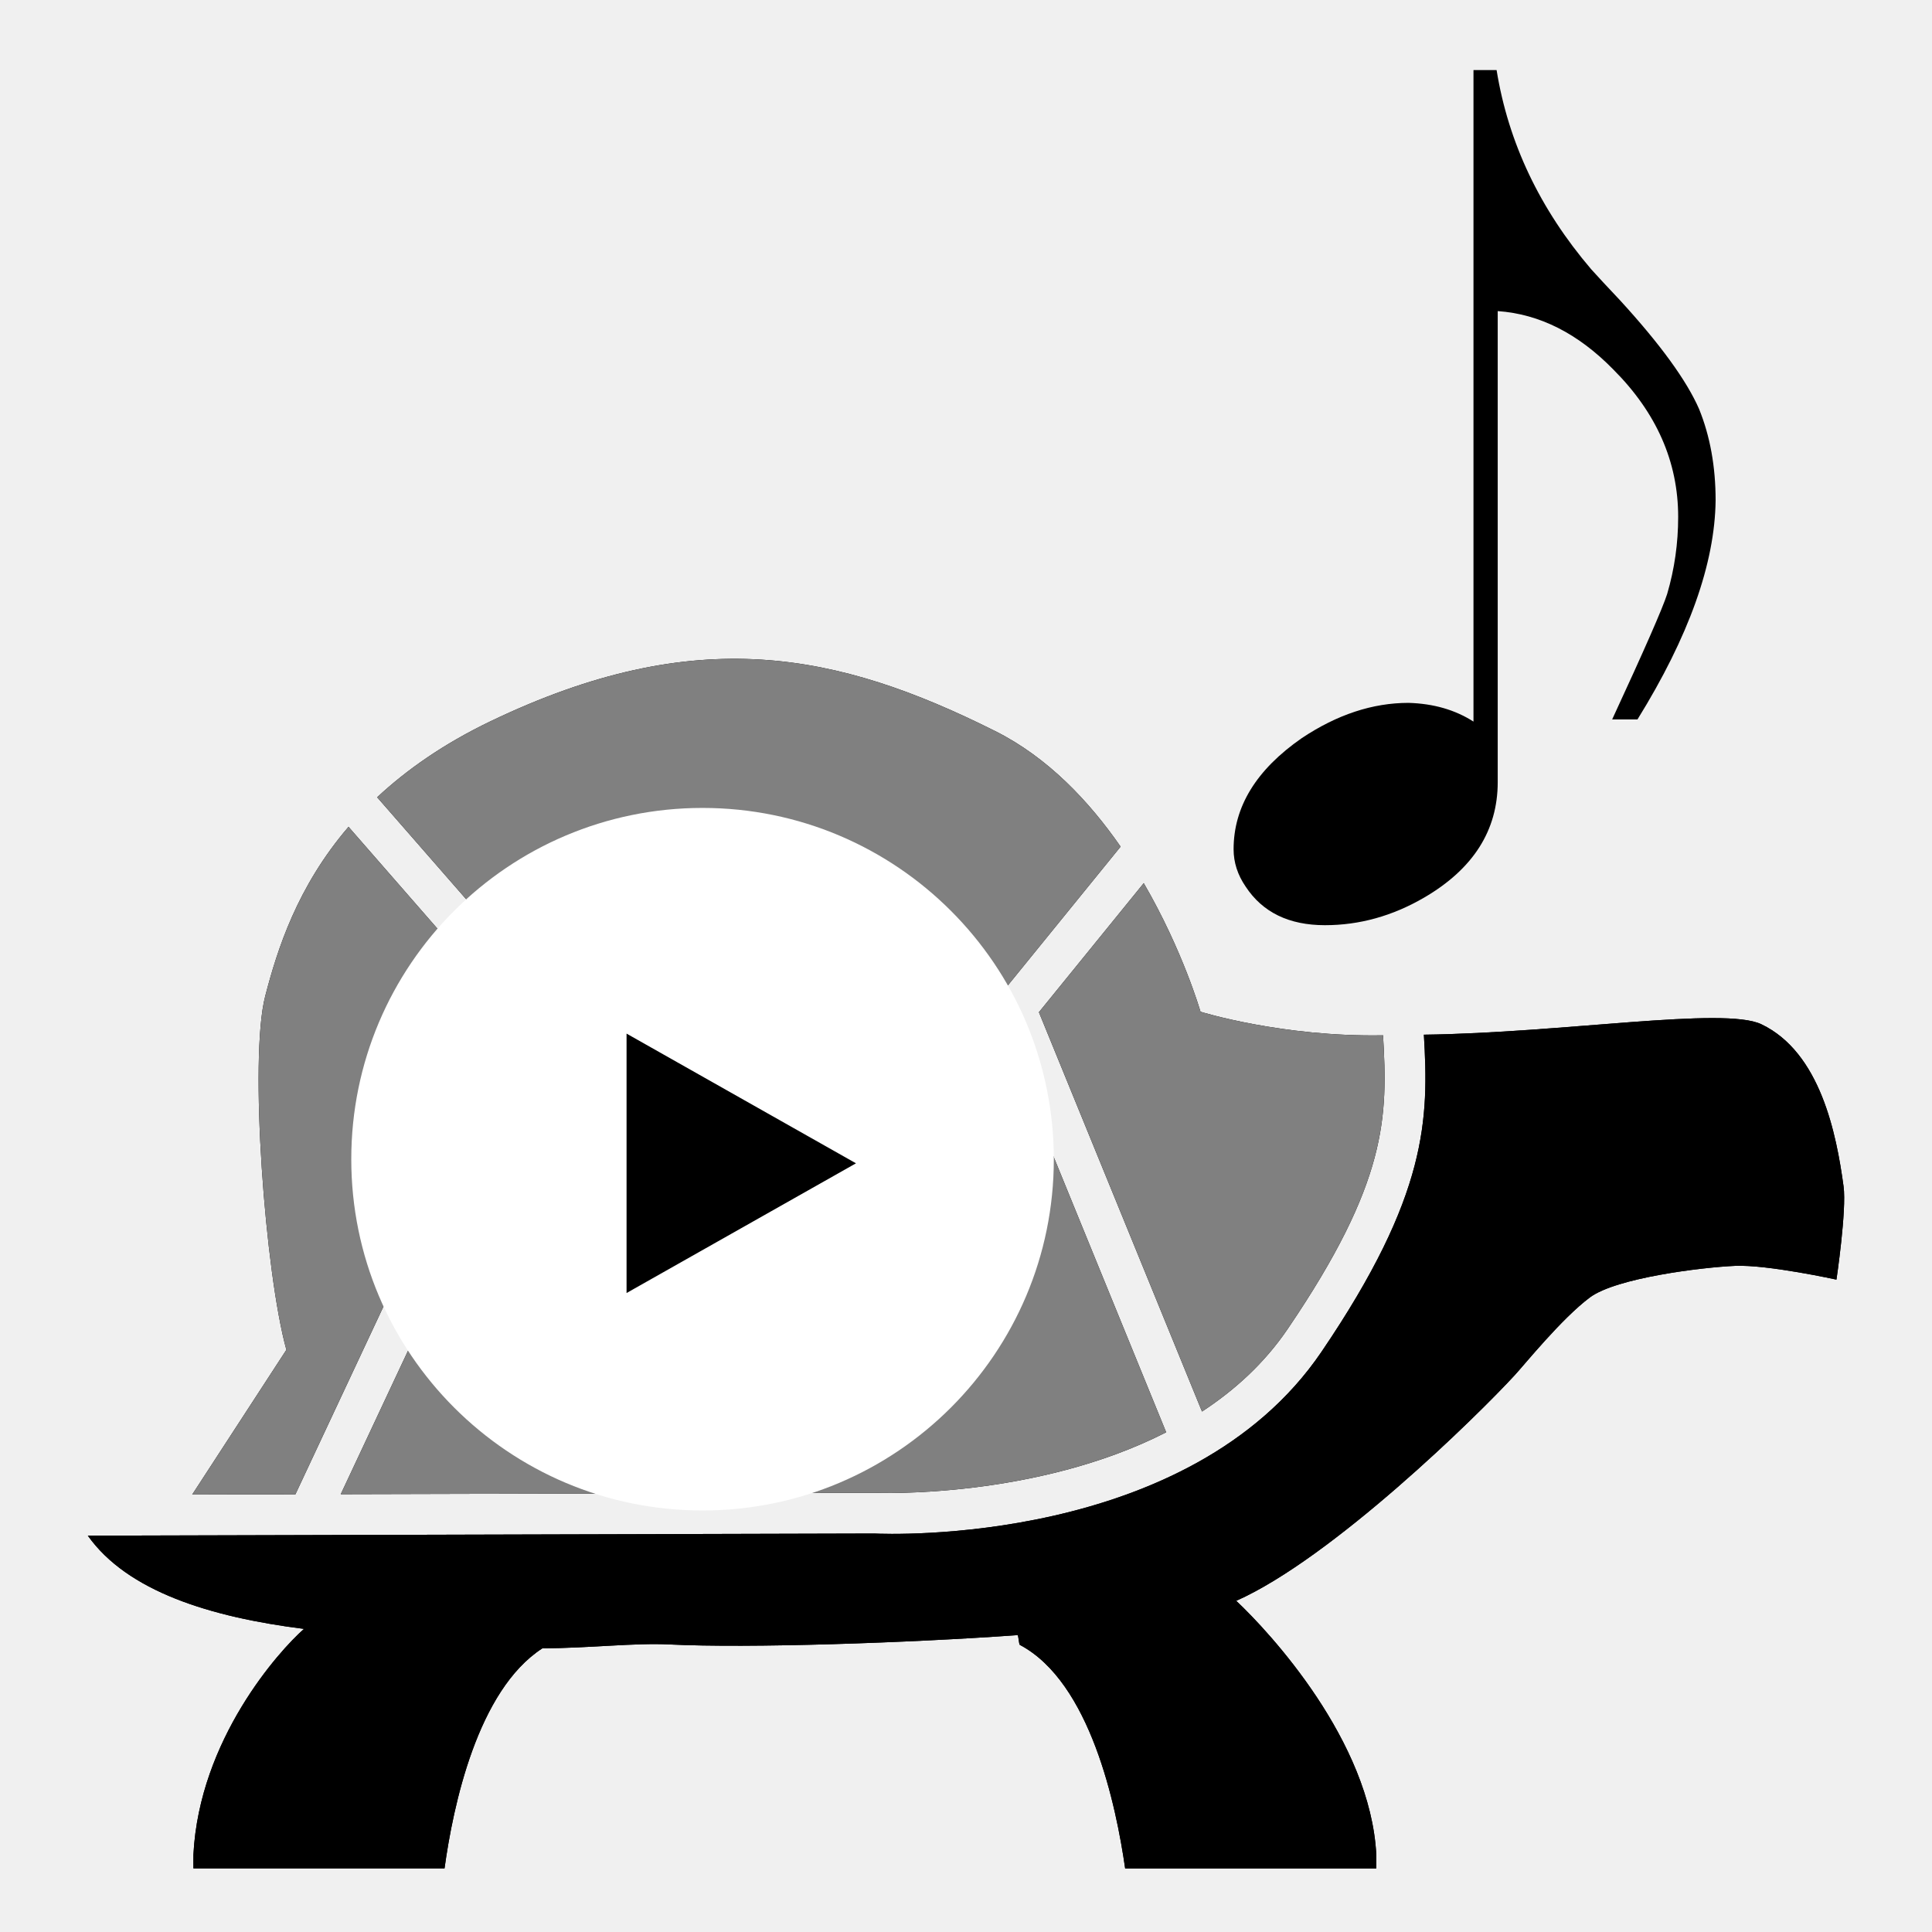
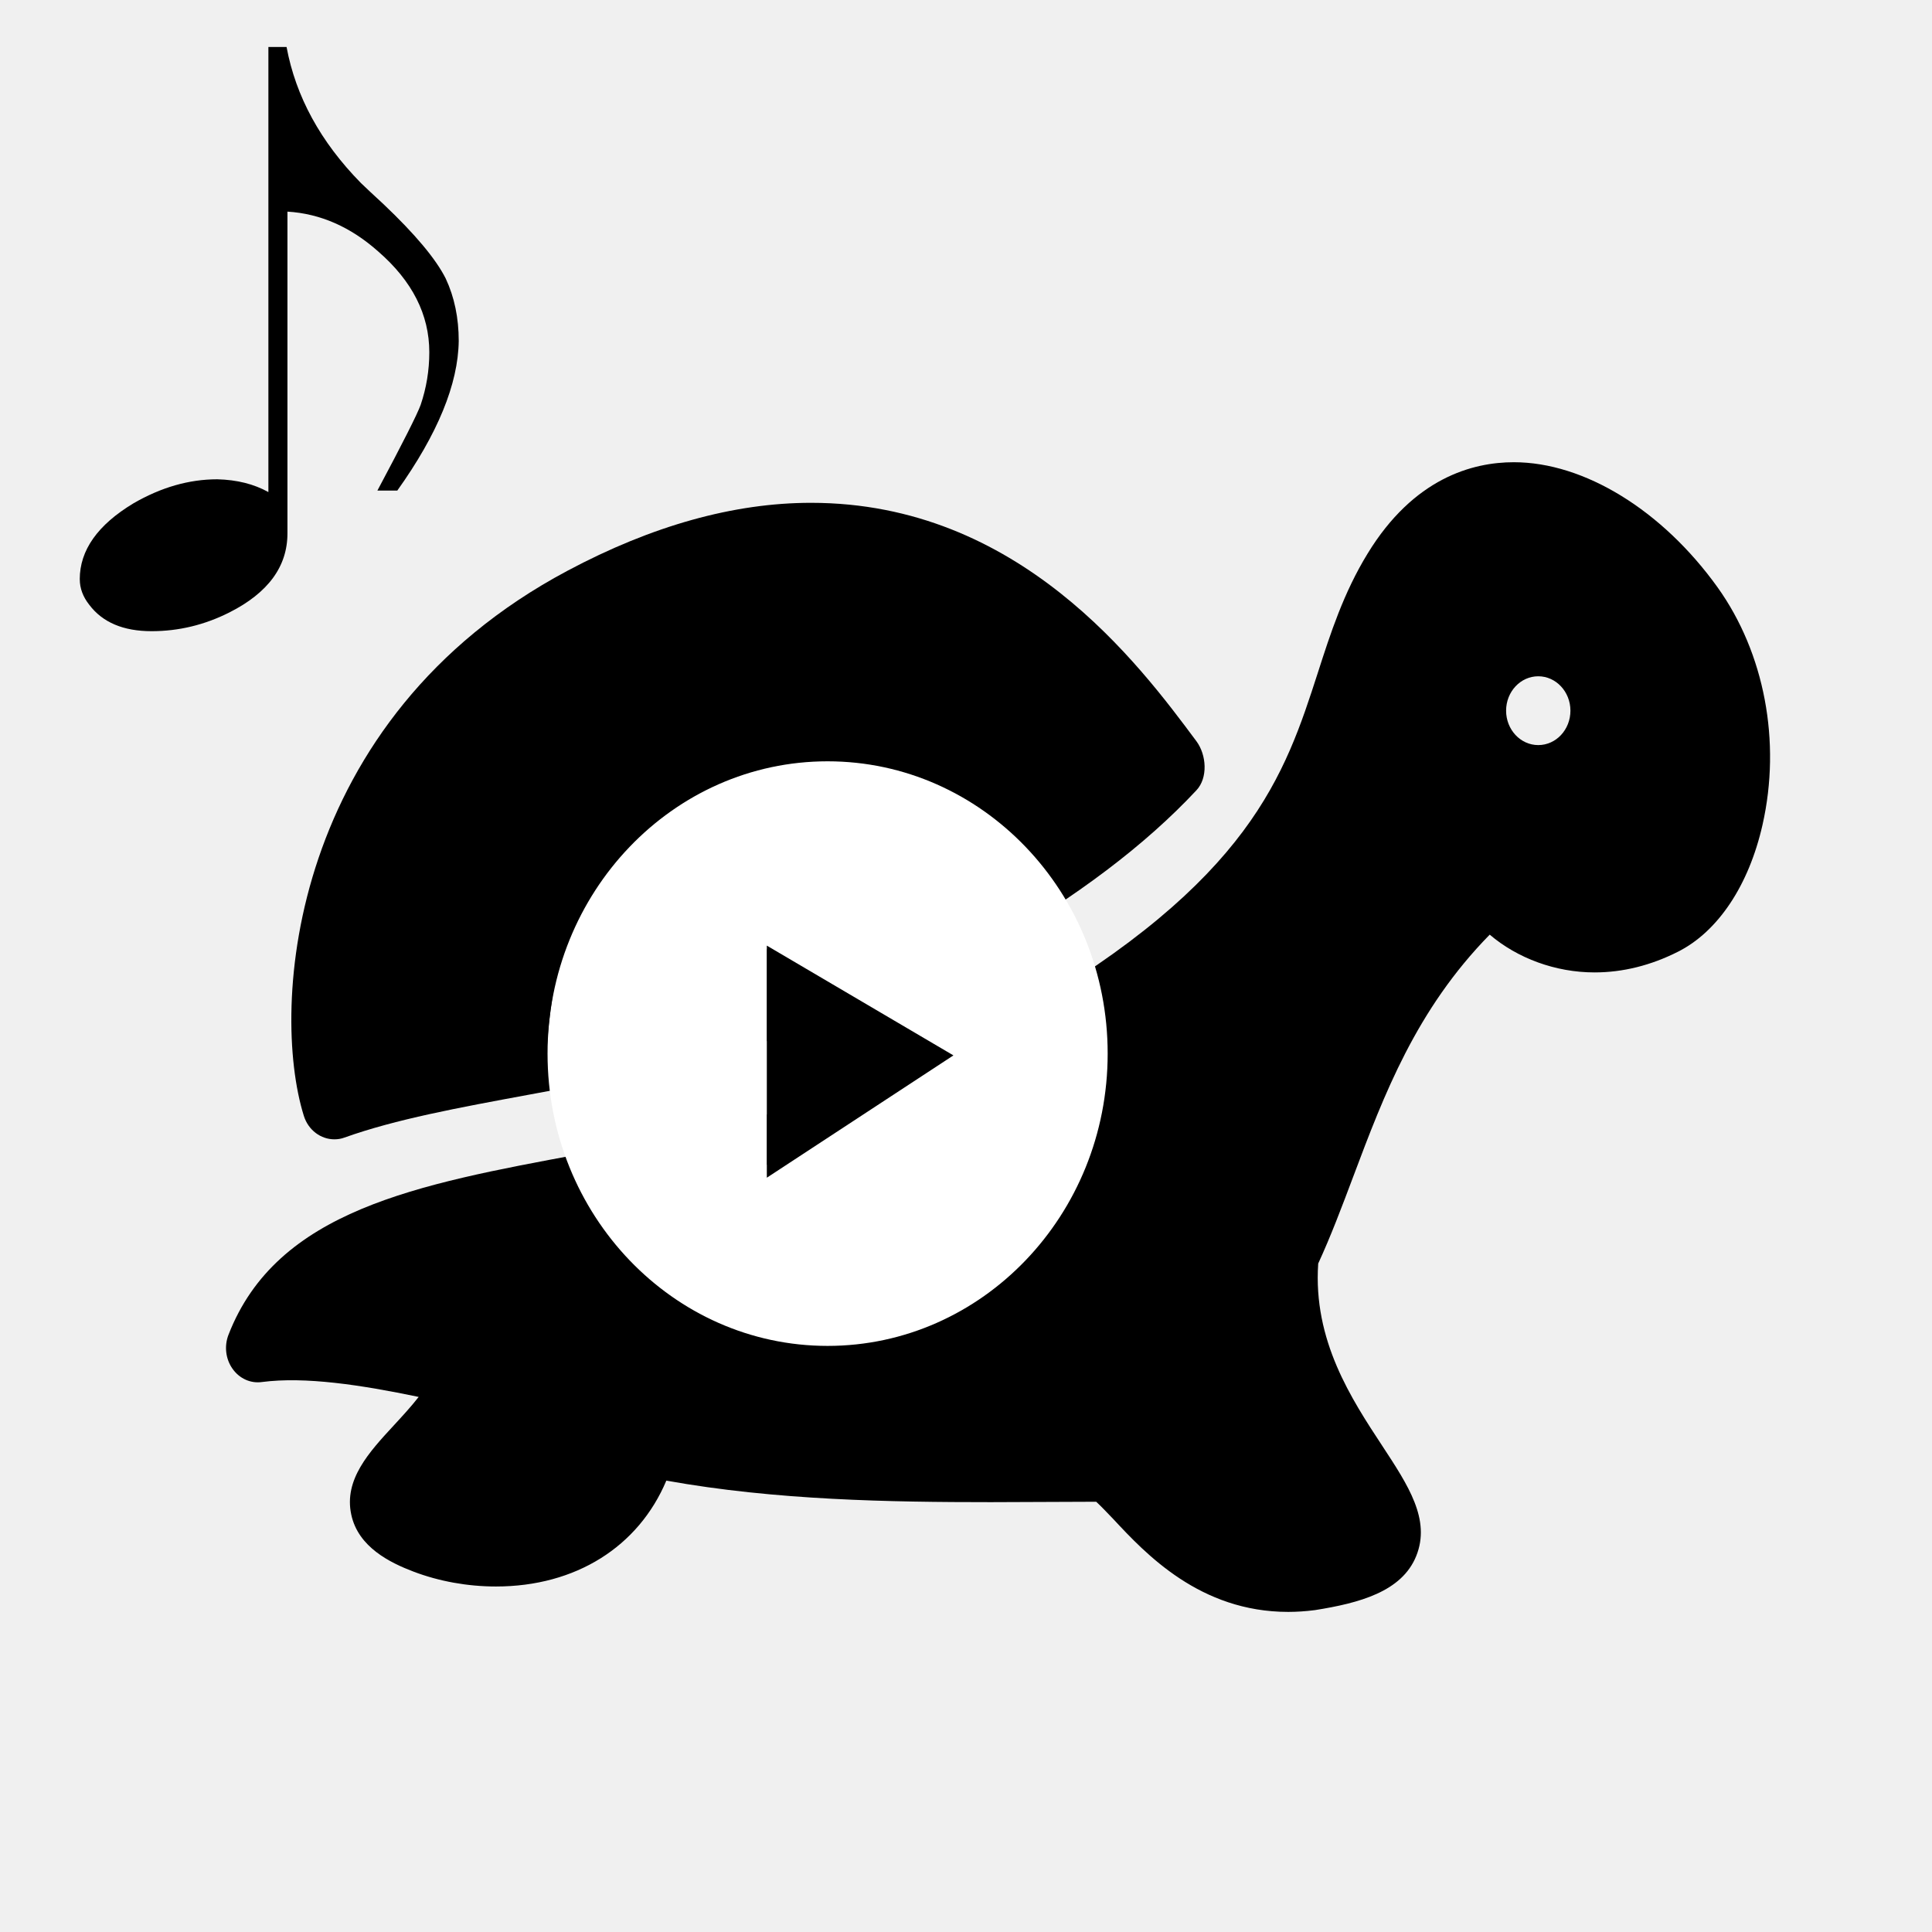
- <svg xmlns="http://www.w3.org/2000/svg" enable-background="new 0 0 55 55" height="55px" version="1.1" viewBox="0 0 55 55" width="55px" x="0px" xml:space="preserve" y="0px" id="svg2">
-   <defs id="defs19" />
-   <g id="g5-0" transform="matrix(0.8907699,0,0,0.8907699,-5.524056,-2.037733)">
-     <g id="g7-2">
-       <path d="m 65.119,40.201 c -0.226,-1.667 -0.738,-4.278 -2.628,-5.18 -1.198,-0.571 -6.32,0.277 -10.784,0.334 0.156,2.686 0.139,5.113 -3.274,10.137 -4.22,6.21 -13.874,5.828 -14.294,5.805 L 9.008,51.365 c 1.262,1.779 3.906,2.602 6.908,2.98 -0.805,0.71 -3.344,3.537 -3.533,7.212 -0.005,0.082 0.002,0.442 0,0.442 l 8.025,0 c 0.275,-2 1.053,-5.692 3.126,-7.032 1.546,-0.009 2.956,-0.18 4.056,-0.125 2.539,0.126 7.678,-0.051 11.134,-0.298 0.026,0.014 0.042,0.295 0.069,0.311 C 41.052,56.05 41.873,60 42.16,62 l 8.025,0 c -0.001,0 0.006,-0.36 10e-4,-0.442 -0.187,-3.629 -3.394,-7.091 -4.476,-8.11 3.062,-1.361 7.689,-5.893 8.898,-7.209 0.318,-0.344 1.502,-1.812 2.403,-2.486 0.845,-0.631 3.603,-0.965 4.638,-1.01 1.037,-0.045 3.243,0.44 3.243,0.44 0,0 0.331,-2.224 0.227,-2.982 z" id="path9" />
-       <circle cx="59.484" cy="37.224" r="1.109" id="circle11" />
-       <g id="g13">
-         <path d="M 15.643,50.043 22.741,34.9 17.34,28.712 c -1.643,1.915 -2.276,3.921 -2.662,5.409 -0.521,2.004 0,8.875 0.676,11.305 l -3.01,4.626 3.299,-0.009 z" id="path15-9" />
-         <path d="m 23.816,34.137 14.598,-0.361 3.6,-4.431 C 41.01,27.897 39.69,26.494 38.002,25.65 32.974,23.135 28.457,22.184 21.881,25.337 c -1.514,0.727 -2.689,1.558 -3.626,2.43 l 5.561,6.37 z" id="path17" />
-         <path d="m 38.174,35.094 -14.24,0.352 -6.842,14.594 17.076,-0.045 c 0.095,0.006 5.133,0.199 9.303,-1.933 L 38.174,35.094 Z" id="path19" />
-         <path d="m 44.568,34.621 c 0,0 -0.56,-1.951 -1.814,-4.109 l -3.35,4.125 5.212,12.762 c 1.048,-0.686 1.997,-1.548 2.738,-2.64 3.197,-4.704 3.2,-6.784 3.048,-9.384 -3.233,0.059 -5.834,-0.754 -5.834,-0.754 z" id="path21" />
+ <svg xmlns="http://www.w3.org/2000/svg" version="1.1" id="svg2" viewBox="0 0 55 55" height="55" width="55">
+   <defs id="defs4">
+     <style type="text/css" id="style4474" />
+   </defs>
+   <g transform="translate(0,-997.3621)" id="layer1">
+     <path id="path4138" d="m -56.743,116.819 -1.7,1.7 c -6.4,-6.5 -33.7,-34.3 -36.9,-37.4 -3.6,-3.6 -3.1,-11 -7.4,-15.4 -1,-1 -2.6,-1 -3.6,0 l -4,4 -4,4 c -1,1 -1,2.6 0,3.6 4.4,4.4 11.8,3.8 15.4,7.4 3.2,3.2 30.9,30.5 37.4,36.9 l -1.7,1.7 c -2.9,2.9 -1.7,6.4 1.2,9.3 l 16.4,16.4 0.9,-0.9 -13.9,-16.6 c -1.6,-2.1 -1.9,-3.4 -1.3,-4.3 l 18.8,17.3 1,-1 -17,-19.1 0.7,-0.7 0.7,-0.7 19.2,17 1,-1 -17.3,-18.9 c 0.9,-0.6 2.2,-0.3 4.3,1.3 l 16.6,13.9 0.9,-0.9 -16.4,-16.4 c -2.9,-2.9 -6.4,-4.1 -9.3,-1.2 z m -53.9,-39.6 3.9,-3.9 3.9,-3.9 c 4.4,4.4 0.4,8.2 0.4,8.2 0,0 -3.9,3.9 -8.2,-0.4 z" display="none" style="display:none;fill:#000000" />
+     <g transform="translate(-123.1429,57.31928)" id="g4140" display="none" style="display:none">
+       <polygon id="polygon4142" points="70.8,53.9 69.8,59.9 64,53.2 71.3,65.2 71.1,54.2 80,62.1 74.7,49.7 75.6,55.9 71.1,53.2 71.1,51.7 70.9,53.1 67.7,51.1 " display="inline" style="display:inline;fill:#000000" />
+       <path id="path4144" d="m 87.7,69.9 5.9,1.2 -0.1,-1.1 c 0,-0.4 -0.7,-9.6 -7.3,-17.4 l 3,1 -0.7,-1.8 C 88.4,51.5 85.1,43.6 83.1,40.6 81.7,38.5 80.5,36.9 79.6,35.8 l 2.5,0.7 -1.5,-2.1 C 80,33.6 67.9,17.1 50.1,17.1 32.3,17.1 20.2,33.6 19.7,34.3 l -1.5,2.1 2.5,-0.7 c -0.9,1.1 -2.1,2.7 -3.5,4.8 -2,3 -5.3,10.8 -5.4,11.2 l -0.7,1.8 3,-1 c -6.6,7.9 -7.3,17 -7.3,17.4 l -0.1,1.2 5.9,-1.2 -1.4,1.8 12.2,0.8 -0.9,2.1 13.6,-0.9 -0.8,3 6.8,-3.1 13,2.1 3.1,-2.1 6.6,3 -0.8,-3 13.6,0.9 -0.9,-2.1 12.2,-0.8 -1.2,-1.7 z m -13.4,1 1.3,2.3 -13.8,-1.5 1.7,3 -5.2,-3 -3.1,3 -13.2,-2.9 -4.4,2.3 1.1,-2.4 -13.8,1.5 1.3,-2.3 -12.6,-0.1 3.4,-3.6 -8.1,1.7 c 0.5,-3.1 2.3,-11.4 9,-17.6 l 2.9,-2.8 -6.4,2.1 c 1.1,-2.5 3.1,-7 4.5,-9 3.4,-5 5.4,-6.8 5.4,-6.8 l 2.7,-2.5 -4,0.9 c 3.9,-4.5 14,-14.3 27.1,-14.3 13.1,0 23.2,9.9 27.1,14.3 l -3.8,-1.1 2.7,2.5 c 0,0 2,1.9 5.4,6.8 1.4,2 3.4,6.5 4.5,9 l -6.4,-2.1 2.9,2.8 c 6.7,6.3 8.5,14.6 9,17.6 l -8.1,-1.7 2.8,3.6 -11.9,0.3 z" display="inline" style="display:inline;fill:#000000" />
+       <polygon id="polygon4146" points="29.4,34.5 26.6,42.5 35,33.9 29.1,38.2 " display="inline" style="display:inline;fill:#000000" />
+       <polygon id="polygon4148" points="61.6,28.5 54.1,26.7 66,32.3 61.1,25 " display="inline" style="display:inline;fill:#000000" />
+       <polygon id="polygon4150" points="45.5,46.3 43.4,40 43.6,51.7 49.6,41.9 55.4,48.6 55.4,40 53.6,44.3 49.8,41.6 50.5,40.5 49.7,41.5 48.3,40.5 49.4,41.7 " display="inline" style="display:inline;fill:#000000" />
+       <polygon id="polygon4152" points="27.8,65.3 39.6,54.3 30.8,60.2 30.8,52.8 " display="inline" style="display:inline;fill:#000000" />
+     </g>
+     <g transform="translate(-123.1429,57.31928)" id="g4154" display="none" style="display:none">
+       <polygon id="polygon4156" points="71.3,54.2 80.3,62.1 75,49.6 75.9,55.9 71.3,53.1 71.1,53 67.8,51.1 71,53.8 " display="inline" style="display:inline;fill:#000000" />
+       <path id="path4158" d="m 88,69.9 5.9,1.2 -0.1,-1.2 c 0,-0.4 -0.7,-9.6 -7.3,-17.5 l 3,1 -0.7,-1.8 C 88.7,51.3 85.4,43.4 83.4,40.4 82,38.3 80.8,36.7 79.8,35.6 l 2.5,0.7 -1.5,-2.1 C 80.3,33.5 68.2,16.9 50.3,16.9 c -17.9,0 -30,16.6 -30.5,17.3 l -1.5,2.1 2.5,-0.7 c -0.9,1.1 -2.1,2.7 -3.6,4.8 -2,3 -5.3,10.9 -5.4,11.2 l -0.7,1.8 3,-1 C 7.5,60.3 6.8,69.5 6.8,69.9 l -0.1,1.2 5.9,-1.2 -1.4,1.8 12.2,0.8 -0.9,2.1 13.7,-0.9 -0.8,3 6.8,-3.1 13.2,1.9 3,-1.8 6.6,3 -0.8,-3 L 78,74.6 77.1,72.5 89.3,71.7 88,69.9 Z m -13.5,1 1.3,2.3 -13.9,-1.5 1.7,3 -5.3,-3.1 -3.2,2.6 L 42,71.8 37.5,74.2 38.6,71.8 24.7,73.3 26,71 14,70.9 16.8,67.3 8.6,69 c 0.5,-3.1 2.3,-11.4 9,-17.7 l 2.9,-2.8 -6.5,2.1 c 1.1,-2.5 3.1,-7.1 4.5,-9.1 3.4,-5 5.4,-6.9 5.4,-6.9 l 2.8,-2.5 -3.7,1 c 3.9,-4.5 14.1,-14.4 27.2,-14.4 13.1,0 23.3,9.9 27.2,14.4 l -3.7,-1.1 2.7,2.5 c 0,0 2,1.9 5.4,6.9 1.4,2 3.4,6.5 4.5,9.1 l -6.5,-2.1 2.9,2.8 c 6.7,6.3 8.6,14.6 9,17.7 l -8.2,-1.7 2.8,3.6 -11.8,0.1 z" display="inline" style="display:inline;fill:#000000" />
+       <polygon id="polygon4160" points="29.5,34.3 26.7,42.4 35.1,33.8 29.2,38 " display="inline" style="display:inline;fill:#000000" />
+       <polygon id="polygon4162" points="61.3,24.8 61.8,28.4 54.3,26.5 66.2,32.2 " display="inline" style="display:inline;fill:#000000" />
+       <polygon id="polygon4164" points="48.4,40.4 49.5,41.6 45.6,46.2 43.5,39.8 43.7,51.6 49.7,41.8 55.6,48.5 55.6,39.8 53.8,44.2 50,41.5 50.6,40.4 49.8,41.3 " display="inline" style="display:inline;fill:#000000" />
+       <polygon id="polygon4166" points="27.9,65.3 39.7,54.2 30.9,60.2 30.9,52.8 " display="inline" style="display:inline;fill:#000000" />
+       <polygon id="polygon4168" points="50.5,66.6 50.7,66.7 50.8,66.6 " display="inline" style="display:inline;fill:#000000" />
+       <polygon id="polygon4170" points="54.4,69 54.4,68.8 54.2,68.8 54.2,68.9 " display="inline" style="display:inline;fill:#000000" />
+       <path id="path4172" d="M 74.7,40 C 75,39.6 74.8,39 74.4,38.8 L 72.7,37.7 71,36.6 c -0.4,-0.3 -1,-0.1 -1.2,0.3 -1.2,1.9 -0.4,4.4 -1.4,5.9 -0.9,1.4 -8.1,13.1 -9.9,15.9 l -0.7,-0.5 c -1.2,-0.8 -2.4,-0.1 -3.1,1.2 l -0.7,1.2 0,1.3 0.5,-0.1 0.9,-1.2 c 0.6,-0.7 1,-0.9 1.4,-0.8 l -1,1.7 0.3,0.9 0.6,-0.1 1.3,-1.8 0.3,0.2 0.3,0.2 -1,1.8 0.4,1.6 1.8,-2.6 c 0.3,0.3 0.3,0.7 -0.1,1.6 l -0.1,0.2 1.3,0 0,-0.1 c 0.8,-1.2 0.9,-2.6 -0.3,-3.3 L 59.9,59.6 C 61.7,56.9 69.1,45.2 70,43.8 71,42.3 73.6,41.9 74.7,40 Z m -4.6,-1.8 1.7,1 1.7,1 c -1.2,1.9 -2.8,0.8 -2.8,0.8 0,0 -1.7,-1 -0.6,-2.8 z" display="inline" style="display:inline;fill:#000000" />
+     </g>
+     <g transform="translate(-123.1429,57.31928)" id="g4200" display="none" style="display:none">
+       <path id="path4202" d="m 51.2,45.1 c 0,-0.7 -3.3,-28.1 -4.3,-29.2 -1,-1.1 -7.1,-0.1 -8.5,0.4 -3.8,1.4 -7.3,4.3 -7.3,5.6 0,1.3 17.9,23.2 18.3,23.4 1.4,1.3 1.8,0.5 1.8,-0.2 z" display="inline" style="display:inline" />
+       <path id="path4204" d="M 48.8,46.4 C 48.4,46 29.4,24.4 28.1,23.8 c -1.3,-0.6 -3,0.6 -5.6,3.8 -2.5,3.1 -3.7,5.7 -3,7.2 0.7,1.5 27.5,12.3 28.1,12.6 0.7,0.3 1.6,-0.6 1.2,-1 z" display="inline" style="display:inline" />
+       <path id="path4206" d="M 46.9,48.4 C 46.2,48.2 18.3,38.2 18.3,38.2 c -1.7,0.4 -2.6,2.5 -3.1,7.4 -0.5,4.1 -0.2,6.4 0.8,6.7 1,0.3 29.6,-1.8 30.7,-2 1,-0.3 0.8,-1.7 0.2,-1.9 z" display="inline" style="display:inline" />
+       <path id="path4208" d="M 54,45 C 54.3,44.6 65.6,21.1 65.2,19.2 64.7,17.3 61.8,15.9 57.8,15 56.9,14.8 56,14.7 55,14.7 c -2.9,0 -3.9,-0.9 -4.6,0.6 -0.7,1.5 1.7,29.2 1.8,29.5 0.1,0.5 0.8,1.8 1.8,0.2 z" display="inline" style="display:inline" />
+       <path id="path4210" d="m 57.5,49.6 c 1.1,0.1 25.1,1.9 26.2,0.9 1.1,-1 1.7,-5.2 0.8,-9.2 C 83.6,37.4 81.8,34 80.3,34 78.7,34 57.8,46.9 57,47.7 c -0.9,0.8 -0.6,1.9 0.5,1.9 z" display="inline" style="display:inline" />
+       <path id="path4212" d="m 46.5,51.4 c -1,0.1 -28.3,3.3 -29.2,4.3 -0.9,1 -0.5,5.5 1.2,9.1 1.8,3.7 5.1,5.7 6.4,5.7 1.3,0 21.9,-16.7 22.6,-17.3 0.6,-0.5 0,-1.9 -1,-1.8 z" display="inline" style="display:inline" />
+       <path id="path4214" d="m 56.5,46.8 c 0,0 21.9,-12.9 22.7,-14.2 0.7,-1.3 -1.3,-5.3 -4.2,-8.2 -2.9,-2.8 -6,-4.5 -6.9,-4 C 67.2,20.7 56.8,41 55.3,45.7 55,47 56,46.9 56.5,46.8 Z" display="inline" style="display:inline" />
+       <path id="path4216" d="m 48.2,54 c -0.6,0.5 -22.1,18 -22.1,19.4 0,1.4 1.9,3.8 5.3,5.9 3.2,2 3.6,3.5 6.7,2.6 3.1,-0.9 11.8,-26.5 12,-27.4 0.3,-0.8 -1.3,-1 -1.9,-0.5 z" display="inline" style="display:inline" />
+       <path id="path4218" d="m 58.7,50.8 c -3.8,-0.3 -2.6,2.4 -1.6,3.2 1,0.8 18.9,13.8 20.3,13.9 1.5,0.1 3.2,-0.2 4.7,-4 1.5,-3.9 2.8,-9.2 1.4,-10.2 -1.3,-1.1 -21,-2.6 -24.8,-2.9 z" display="inline" style="display:inline" />
+       <path id="path4220" d="M 50.2,5 C 25.6,5 5.5,25 5.5,49.7 c 0,24.6 20,44.7 44.7,44.7 24.6,0 44.7,-20 44.7,-44.7 C 94.9,25 74.8,5 50.2,5 Z m 0,87 C 29.7,92 8.9,73 8.9,49.7 8.9,26.3 27.8,8.4 51.2,8.4 74.6,8.4 92.5,26.3 92.5,49.7 92.5,73 70.7,92 50.2,92 Z" display="inline" style="display:inline" />
+       <path id="path4222" d="m 54.1,55.4 c 0.3,1.4 5.5,25.1 6.8,26.1 1.3,1 4.8,-0.2 8,-2.2 3.5,-2.2 5.5,-4.2 5.5,-6.4 0,-2.2 -17.1,-17.5 -18.2,-18.4 -1,-1 -2.4,-0.4 -2.1,0.9 z" display="inline" style="display:inline" />
+       <path id="path4224" d="m 53.1,56 c -0.4,-1.5 -1.9,-1.5 -2.2,-0.7 -0.3,0.8 -7.8,24.4 -7.8,26.5 0,2.1 3,2.8 7,2.8 4.1,0 7.5,-1.8 7.5,-3.1 C 57.6,80.2 56,68.8 56,68.8 56,68.8 53.5,57.6 53.1,56 Z" display="inline" style="display:inline" />
+     </g>
+     <g transform="matrix(0.4578288,0,0,0.4896891,6.435935,1003.381)" id="g4191" style="fill:#000000;fill-opacity:1">
+       <path d="M 6.732,53.943 C 5.896,53.943 5.116,53.416 4.836,52.58 2.724,46.26 3.916,29.508 21.224,20.892 26.484,18.268 31.58,16.94 36.372,16.94 c 12.948,0 20.388,9.364 23.964,13.86 0.632,0.796 0.725,2.132 0,2.852 -3.172,3.176 -7.408,6.168 -12.924,9.144 -9.84,5.308 -20.18,7.101 -28.488,8.536 -4.492,0.775 -8.372,1.443 -11.56,2.508 -0.212,0.076 -0.428,0.103 -0.632,0.103 l 0,0 z" id="path4177" style="fill:#000000;fill-opacity:1" />
+       <path d="M 92.744,21.856 C 89.305,17.372 84.448,14.58 80.072,14.58 c -2.564,0 -6.225,0.92 -9.092,5.312 -1.496,2.284 -2.309,4.644 -3.092,6.92 C 65.84,32.74 63.725,38.876 49.24,46.688 39.976,51.684 30.412,53.344 21.976,54.809 11.88,56.561 3.16,58.064 0.152,65.3 c -0.276,0.66 -0.18,1.416 0.248,1.98 0.428,0.571 1.124,0.868 1.84,0.771 2.668,-0.323 6.132,0.164 9.736,0.868 -0.488,0.584 -1.044,1.145 -1.564,1.672 -1.52,1.54 -3.096,3.133 -2.628,5.168 0.432,1.896 2.416,2.797 3.864,3.313 1.596,0.568 3.372,0.867 5.132,0.867 4.964,0 8.864,-2.315 10.596,-6.155 6.816,1.147 13.948,1.252 20.172,1.252 l 6.556,-0.024 c 0.265,0.225 0.713,0.664 1.057,1 2.016,2.024 5.392,5.404 10.884,5.404 0.517,0 1.056,-0.032 1.664,-0.104 2.748,-0.408 5.403,-1.068 6.296,-3.148 0.908,-2.112 -0.492,-4.092 -2.104,-6.389 -1.924,-2.739 -4.32,-6.127 -3.992,-10.611 0.783,-1.588 1.472,-3.296 2.184,-5.068 1.916,-4.76 3.9,-9.684 8.48,-14.052 1.724,1.372 4.088,2.196 6.52,2.196 l 0,0 c 1.756,0 3.504,-0.408 5.18,-1.2 2.496,-1.172 4.416,-3.868 5.265,-7.388 1.166,-4.828 0.122,-9.984 -2.794,-13.796 l 0,0 z m -11.152,9.168 c -1.104,0 -2,-0.896 -2,-2 0,-1.104 0.896,-2 2,-2 1.1,0 2,0.896 2,2 0,1.104 -0.892,2 -2,2 z" id="path4179" style="fill:#000000;fill-opacity:1" />
+     </g>
+     <g transform="translate(36.0973,987.4248)" id="g3415" style="fill:#000000;fill-opacity:1">
+       <path style="display:none;fill:#000000;fill-opacity:1" display="none" d="m -28.975,-543.269 -1.23,1.081 c -4.629,-4.134 -24.377,-21.816 -26.692,-23.788 -2.604,-2.29 -2.242,-6.996 -5.353,-9.795 -0.723,-0.636 -1.881,-0.636 -2.604,0 l -2.893,2.544 -2.893,2.544 c -0.723,0.636 -0.723,1.654 0,2.29 3.183,2.799 8.536,2.417 11.14,4.707 2.315,2.035 22.352,19.399 27.053,23.47 l -1.23,1.081 c -2.098,1.845 -1.23,4.071 0.868,5.915 l 11.863,10.431 0.651,-0.572 -10.055,-10.558 c -1.157,-1.336 -1.374,-2.163 -0.94,-2.735 l 13.599,11.004 0.723,-0.636 -12.297,-12.148 0.506,-0.445 0.506,-0.445 13.888,10.813 0.723,-0.636 -12.514,-12.021 c 0.651,-0.382 1.591,-0.191 3.11,0.827 l 12.008,8.841 0.651,-0.572 -11.863,-10.431 c -2.098,-1.845 -4.629,-2.608 -6.727,-0.763 z m -38.989,-25.187 2.821,-2.481 2.821,-2.481 c 3.183,2.799 0.289,5.216 0.289,5.216 0,0 -2.821,2.481 -5.932,-0.254 z" id="path4138-5" />
+       <g style="display:none;fill:#000000;fill-opacity:1" display="none" id="g4140-2" transform="matrix(0.7233552,0,0,0.6360417,-77.00538,-581.1136)">
+         <polygon style="display:inline;fill:#000000;fill-opacity:1" display="inline" points="74.7,49.7 75.6,55.9 71.1,53.2 71.1,51.7 70.9,53.1 67.7,51.1 70.8,53.9 69.8,59.9 64,53.2 71.3,65.2 71.1,54.2 80,62.1 " id="polygon4142-8" />
+         <path style="display:inline;fill:#000000;fill-opacity:1" display="inline" d="m 87.7,69.9 5.9,1.2 -0.1,-1.1 c 0,-0.4 -0.7,-9.6 -7.3,-17.4 l 3,1 -0.7,-1.8 C 88.4,51.5 85.1,43.6 83.1,40.6 81.7,38.5 80.5,36.9 79.6,35.8 l 2.5,0.7 -1.5,-2.1 C 80,33.6 67.9,17.1 50.1,17.1 32.3,17.1 20.2,33.6 19.7,34.3 l -1.5,2.1 2.5,-0.7 c -0.9,1.1 -2.1,2.7 -3.5,4.8 -2,3 -5.3,10.8 -5.4,11.2 l -0.7,1.8 3,-1 c -6.6,7.9 -7.3,17 -7.3,17.4 l -0.1,1.2 5.9,-1.2 -1.4,1.8 12.2,0.8 -0.9,2.1 13.6,-0.9 -0.8,3 6.8,-3.1 13,2.1 3.1,-2.1 6.6,3 -0.8,-3 13.6,0.9 -0.9,-2.1 12.2,-0.8 -1.2,-1.7 z m -13.4,1 1.3,2.3 -13.8,-1.5 1.7,3 -5.2,-3 -3.1,3 -13.2,-2.9 -4.4,2.3 1.1,-2.4 -13.8,1.5 1.3,-2.3 -12.6,-0.1 3.4,-3.6 -8.1,1.7 c 0.5,-3.1 2.3,-11.4 9,-17.6 l 2.9,-2.8 -6.4,2.1 c 1.1,-2.5 3.1,-7 4.5,-9 3.4,-5 5.4,-6.8 5.4,-6.8 l 2.7,-2.5 -4,0.9 c 3.9,-4.5 14,-14.3 27.1,-14.3 13.1,0 23.2,9.9 27.1,14.3 l -3.8,-1.1 2.7,2.5 c 0,0 2,1.9 5.4,6.8 1.4,2 3.4,6.5 4.5,9 l -6.4,-2.1 2.9,2.8 c 6.7,6.3 8.5,14.6 9,17.6 l -8.1,-1.7 2.8,3.6 -11.9,0.3 z" id="path4144-4" />
+         <polygon style="display:inline;fill:#000000;fill-opacity:1" display="inline" points="35,33.9 29.1,38.2 29.4,34.5 26.6,42.5 " id="polygon4146-6" />
+         <polygon style="display:inline;fill:#000000;fill-opacity:1" display="inline" points="66,32.3 61.1,25 61.6,28.5 54.1,26.7 " id="polygon4148-4" />
+         <polygon style="display:inline;fill:#000000;fill-opacity:1" display="inline" points="53.6,44.3 49.8,41.6 50.5,40.5 49.7,41.5 48.3,40.5 49.4,41.7 45.5,46.3 43.4,40 43.6,51.7 49.6,41.9 55.4,48.6 55.4,40 " id="polygon4150-2" />
+         <polygon style="display:inline;fill:#000000;fill-opacity:1" display="inline" points="30.8,60.2 30.8,52.8 27.8,65.3 39.6,54.3 " id="polygon4152-5" />
+       </g>
+       <g style="display:none;fill:#000000;fill-opacity:1" display="none" id="g4154-5" transform="matrix(0.7233552,0,0,0.6360417,-77.00538,-581.1136)">
+         <polygon style="display:inline;fill:#000000;fill-opacity:1" display="inline" points="67.8,51.1 71,53.8 71.3,54.2 80.3,62.1 75,49.6 75.9,55.9 71.3,53.1 71.1,53 " id="polygon4156-8" />
+         <path style="display:inline;fill:#000000;fill-opacity:1" display="inline" d="m 88,69.9 5.9,1.2 -0.1,-1.2 c 0,-0.4 -0.7,-9.6 -7.3,-17.5 l 3,1 -0.7,-1.8 C 88.7,51.3 85.4,43.4 83.4,40.4 82,38.3 80.8,36.7 79.8,35.6 l 2.5,0.7 -1.5,-2.1 C 80.3,33.5 68.2,16.9 50.3,16.9 c -17.9,0 -30,16.6 -30.5,17.3 l -1.5,2.1 2.5,-0.7 c -0.9,1.1 -2.1,2.7 -3.6,4.8 -2,3 -5.3,10.9 -5.4,11.2 l -0.7,1.8 3,-1 C 7.5,60.3 6.8,69.5 6.8,69.9 l -0.1,1.2 5.9,-1.2 -1.4,1.8 12.2,0.8 -0.9,2.1 13.7,-0.9 -0.8,3 6.8,-3.1 13.2,1.9 3,-1.8 6.6,3 -0.8,-3 L 78,74.6 77.1,72.5 89.3,71.7 88,69.9 Z m -13.5,1 1.3,2.3 -13.9,-1.5 1.7,3 -5.3,-3.1 -3.2,2.6 L 42,71.8 37.5,74.2 38.6,71.8 24.7,73.3 26,71 14,70.9 16.8,67.3 8.6,69 c 0.5,-3.1 2.3,-11.4 9,-17.7 l 2.9,-2.8 -6.5,2.1 c 1.1,-2.5 3.1,-7.1 4.5,-9.1 3.4,-5 5.4,-6.9 5.4,-6.9 l 2.8,-2.5 -3.7,1 c 3.9,-4.5 14.1,-14.4 27.2,-14.4 13.1,0 23.3,9.9 27.2,14.4 l -3.7,-1.1 2.7,2.5 c 0,0 2,1.9 5.4,6.9 1.4,2 3.4,6.5 4.5,9.1 l -6.5,-2.1 2.9,2.8 c 6.7,6.3 8.6,14.6 9,17.7 l -8.2,-1.7 2.8,3.6 -11.8,0.1 z" id="path4158-0" />
+         <polygon style="display:inline;fill:#000000;fill-opacity:1" display="inline" points="35.1,33.8 29.2,38 29.5,34.3 26.7,42.4 " id="polygon4160-1" />
+         <polygon style="display:inline;fill:#000000;fill-opacity:1" display="inline" points="54.3,26.5 66.2,32.2 61.3,24.8 61.8,28.4 " id="polygon4162-0" />
+         <polygon style="display:inline;fill:#000000;fill-opacity:1" display="inline" points="55.6,48.5 55.6,39.8 53.8,44.2 50,41.5 50.6,40.4 49.8,41.3 48.4,40.4 49.5,41.6 45.6,46.2 43.5,39.8 43.7,51.6 49.7,41.8 " id="polygon4164-4" />
+         <polygon style="display:inline;fill:#000000;fill-opacity:1" display="inline" points="30.9,60.2 30.9,52.8 27.9,65.3 39.7,54.2 " id="polygon4166-2" />
+         <polygon style="display:inline;fill:#000000;fill-opacity:1" display="inline" points="50.5,66.6 50.7,66.7 50.8,66.6 " id="polygon4168-9" />
+         <polygon style="display:inline;fill:#000000;fill-opacity:1" display="inline" points="54.2,68.8 54.2,68.9 54.4,69 54.4,68.8 " id="polygon4170-1" />
+         <path style="display:inline;fill:#000000;fill-opacity:1" display="inline" d="M 74.7,40 C 75,39.6 74.8,39 74.4,38.8 L 72.7,37.7 71,36.6 c -0.4,-0.3 -1,-0.1 -1.2,0.3 -1.2,1.9 -0.4,4.4 -1.4,5.9 -0.9,1.4 -8.1,13.1 -9.9,15.9 l -0.7,-0.5 c -1.2,-0.8 -2.4,-0.1 -3.1,1.2 l -0.7,1.2 0,1.3 0.5,-0.1 0.9,-1.2 c 0.6,-0.7 1,-0.9 1.4,-0.8 l -1,1.7 0.3,0.9 0.6,-0.1 1.3,-1.8 0.3,0.2 0.3,0.2 -1,1.8 0.4,1.6 1.8,-2.6 c 0.3,0.3 0.3,0.7 -0.1,1.6 l -0.1,0.2 1.3,0 0,-0.1 c 0.8,-1.2 0.9,-2.6 -0.3,-3.3 L 59.9,59.6 C 61.7,56.9 69.1,45.2 70,43.8 71,42.3 73.6,41.9 74.7,40 Z m -4.6,-1.8 1.7,1 1.7,1 c -1.2,1.9 -2.8,0.8 -2.8,0.8 0,0 -1.7,-1 -0.6,-2.8 z" id="path4172-7" />
+       </g>
+       <g style="display:none;fill:#000000;fill-opacity:1" display="none" id="g4200-9" transform="matrix(0.7233552,0,0,0.6360417,-77.00538,-581.1136)">
+         <path style="display:inline;fill:#000000;fill-opacity:1" display="inline" d="m 51.2,45.1 c 0,-0.7 -3.3,-28.1 -4.3,-29.2 -1,-1.1 -7.1,-0.1 -8.5,0.4 -3.8,1.4 -7.3,4.3 -7.3,5.6 0,1.3 17.9,23.2 18.3,23.4 1.4,1.3 1.8,0.5 1.8,-0.2 z" id="path4202-2" />
+         <path style="display:inline;fill:#000000;fill-opacity:1" display="inline" d="M 48.8,46.4 C 48.4,46 29.4,24.4 28.1,23.8 c -1.3,-0.6 -3,0.6 -5.6,3.8 -2.5,3.1 -3.7,5.7 -3,7.2 0.7,1.5 27.5,12.3 28.1,12.6 0.7,0.3 1.6,-0.6 1.2,-1 z" id="path4204-2" />
+         <path style="display:inline;fill:#000000;fill-opacity:1" display="inline" d="M 46.9,48.4 C 46.2,48.2 18.3,38.2 18.3,38.2 c -1.7,0.4 -2.6,2.5 -3.1,7.4 -0.5,4.1 -0.2,6.4 0.8,6.7 1,0.3 29.6,-1.8 30.7,-2 1,-0.3 0.8,-1.7 0.2,-1.9 z" id="path4206-3" />
+         <path style="display:inline;fill:#000000;fill-opacity:1" display="inline" d="M 54,45 C 54.3,44.6 65.6,21.1 65.2,19.2 64.7,17.3 61.8,15.9 57.8,15 56.9,14.8 56,14.7 55,14.7 c -2.9,0 -3.9,-0.9 -4.6,0.6 -0.7,1.5 1.7,29.2 1.8,29.5 0.1,0.5 0.8,1.8 1.8,0.2 z" id="path4208-0" />
+         <path style="display:inline;fill:#000000;fill-opacity:1" display="inline" d="m 57.5,49.6 c 1.1,0.1 25.1,1.9 26.2,0.9 1.1,-1 1.7,-5.2 0.8,-9.2 C 83.6,37.4 81.8,34 80.3,34 78.7,34 57.8,46.9 57,47.7 c -0.9,0.8 -0.6,1.9 0.5,1.9 z" id="path4210-3" />
+         <path style="display:inline;fill:#000000;fill-opacity:1" display="inline" d="m 46.5,51.4 c -1,0.1 -28.3,3.3 -29.2,4.3 -0.9,1 -0.5,5.5 1.2,9.1 1.8,3.7 5.1,5.7 6.4,5.7 1.3,0 21.9,-16.7 22.6,-17.3 0.6,-0.5 0,-1.9 -1,-1.8 z" id="path4212-5" />
+         <path style="display:inline;fill:#000000;fill-opacity:1" display="inline" d="m 56.5,46.8 c 0,0 21.9,-12.9 22.7,-14.2 0.7,-1.3 -1.3,-5.3 -4.2,-8.2 -2.9,-2.8 -6,-4.5 -6.9,-4 C 67.2,20.7 56.8,41 55.3,45.7 55,47 56,46.9 56.5,46.8 Z" id="path4214-2" />
+         <path style="display:inline;fill:#000000;fill-opacity:1" display="inline" d="m 48.2,54 c -0.6,0.5 -22.1,18 -22.1,19.4 0,1.4 1.9,3.8 5.3,5.9 3.2,2 3.6,3.5 6.7,2.6 3.1,-0.9 11.8,-26.5 12,-27.4 0.3,-0.8 -1.3,-1 -1.9,-0.5 z" id="path4216-8" />
+         <path style="display:inline;fill:#000000;fill-opacity:1" display="inline" d="m 58.7,50.8 c -3.8,-0.3 -2.6,2.4 -1.6,3.2 1,0.8 18.9,13.8 20.3,13.9 1.5,0.1 3.2,-0.2 4.7,-4 1.5,-3.9 2.8,-9.2 1.4,-10.2 -1.3,-1.1 -21,-2.6 -24.8,-2.9 z" id="path4218-4" />
+         <path style="display:inline;fill:#000000;fill-opacity:1" display="inline" d="M 50.2,5 C 25.6,5 5.5,25 5.5,49.7 c 0,24.6 20,44.7 44.7,44.7 24.6,0 44.7,-20 44.7,-44.7 C 94.9,25 74.8,5 50.2,5 Z m 0,87 C 29.7,92 8.9,73 8.9,49.7 8.9,26.3 27.8,8.4 51.2,8.4 74.6,8.4 92.5,26.3 92.5,49.7 92.5,73 70.7,92 50.2,92 Z" id="path4220-0" />
+         <path style="display:inline;fill:#000000;fill-opacity:1" display="inline" d="m 54.1,55.4 c 0.3,1.4 5.5,25.1 6.8,26.1 1.3,1 4.8,-0.2 8,-2.2 3.5,-2.2 5.5,-4.2 5.5,-6.4 0,-2.2 -17.1,-17.5 -18.2,-18.4 -1,-1 -2.4,-0.4 -2.1,0.9 z" id="path4222-1" />
+         <path style="display:inline;fill:#000000;fill-opacity:1" display="inline" d="m 53.1,56 c -0.4,-1.5 -1.9,-1.5 -2.2,-0.7 -0.3,0.8 -7.8,24.4 -7.8,26.5 0,2.1 3,2.8 7,2.8 4.1,0 7.5,-1.8 7.5,-3.1 C 57.6,80.2 56,68.8 56,68.8 56,68.8 53.5,57.6 53.1,56 Z" id="path4224-7" />
+       </g>
+       <g transform="matrix(0.9684654,0,0,0.6832183,-35.28639,10.40927)" style="font-style:normal;font-weight:normal;font-size:31.329px;line-height:125%;font-family:Sans;text-align:end;letter-spacing:0px;word-spacing:0px;text-anchor:end;fill:#000000;fill-opacity:1;stroke:none;stroke-width:1px;stroke-linecap:butt;stroke-linejoin:miter;stroke-opacity:1" id="text3494">
+         <path d="m 1.507,23.447 q 0,-1.817 1.577,-3.164 1.221,-1.003 2.467,-1.003 0.865,0.031 1.501,0.533 l 0,-18.547 0.534,0 q 0.407,3.102 2.187,5.671 0.229,0.313 0.661,0.877 1.399,1.88 1.831,3.102 0.382,1.159 0.382,2.6 -0.025,2.694 -1.806,6.235 l -0.585,0 q 1.119,-2.976 1.272,-3.572 0.254,-1.065 0.254,-2.193 0,-2.35 -1.501,-4.198 Q 9.061,8.252 7.612,8.127 l 0,13.409 q 0,2.068 -1.704,3.29 -1.094,0.783 -2.289,0.783 -1.246,0 -1.831,-1.097 -0.28,-0.501 -0.28,-1.065 z" id="path3408" style="fill:#000000;fill-opacity:1" />
      </g>
    </g>
-     <g id="g23">
-       <path d="m 65.119,40.201 c -0.226,-1.667 -0.738,-4.278 -2.628,-5.18 -1.198,-0.571 -6.32,0.277 -10.784,0.334 0.156,2.686 0.139,5.113 -3.274,10.137 -4.22,6.21 -13.874,5.828 -14.294,5.805 L 9.008,51.365 c 1.262,1.779 3.906,2.602 6.908,2.98 -0.805,0.71 -3.344,3.537 -3.533,7.212 -0.005,0.082 0.002,0.442 0,0.442 l 8.025,0 c 0.275,-2 1.053,-5.692 3.126,-7.032 1.546,-0.009 2.956,-0.18 4.056,-0.125 2.539,0.126 7.678,-0.051 11.134,-0.298 0.026,0.014 0.042,0.295 0.069,0.311 C 41.052,56.05 41.873,60 42.16,62 l 8.025,0 c -0.001,0 0.006,-0.36 10e-4,-0.442 -0.187,-3.629 -3.394,-7.091 -4.476,-8.11 3.062,-1.361 7.689,-5.893 8.898,-7.209 0.318,-0.344 1.502,-1.812 2.403,-2.486 0.845,-0.631 3.603,-0.965 4.638,-1.01 1.037,-0.045 3.243,0.44 3.243,0.44 0,0 0.331,-2.224 0.227,-2.982 z" id="path25" />
+     <path transform="translate(0,997.3621)" id="path3427" d="m 22.113,26.947 c 0,-1.404 0.034,-2.539 0.075,-2.522 0.041,0.016 1.188,0.688 2.55,1.492 l 2.475,1.463 -0.473,0.27 c -0.655,0.374 -2.302,1.072 -3.529,1.495 -0.566,0.195 -1.044,0.355 -1.063,0.355 -0.019,0 -0.035,-1.148 -0.035,-2.552 z" style="fill:#000000;fill-opacity:1;stroke:none;stroke-width:1.5;stroke-miterlimit:4;stroke-dasharray:none;stroke-opacity:1" />
+     <path transform="translate(0,997.3621)" id="path3429" d="m 22.113,26.954 c 0,-1.4 0.017,-2.545 0.038,-2.545 0.051,0 4.9,2.857 4.984,2.936 0.156,0.147 -2.205,1.22 -4.079,1.853 -0.488,0.165 -0.9,0.3 -0.915,0.3 -0.015,0 -0.027,-1.145 -0.027,-2.545 z" style="fill:#000000;fill-opacity:1;stroke:none;stroke-width:1.5;stroke-miterlimit:4;stroke-dasharray:none;stroke-opacity:1" />
+     <g display="inline" id="g5" style="display:inline;fill:#ffffff;stroke:none" transform="matrix(0.2899188,0,0,0.3025836,15.58755,1019.035)">
+       <g style="fill:#ffffff;stroke:none" id="g7">
+         <g style="fill:#ffffff;stroke:none" id="g9">
+           <g style="fill:#ffffff;stroke:none" id="g11">
+             <path d="m 26.767,0.676 c -12.46,0.019 -25.669,14.896 -25.691,27.359 0.022,12.462 14.793,26.4 27.253,26.421 C 40.794,54.435 54.524,40.081 54.543,27.619 54.524,15.155 39.232,0.695 26.767,0.676 Z M 21.551,37.977 l 0,-20.31 17.961,10.155 z" id="path13" style="fill:#ffffff;stroke:none" />
+           </g>
+         </g>
+         <path d="M 27.498,0 C 12.311,0 0,12.313 0,27.5 0,42.688 12.311,55 27.498,55 42.686,55 55,42.688 55,27.5 55,12.313 42.686,0 27.498,0 Z M 27.496,52.646 C 13.67,52.646 2.463,41.437 2.461,27.613 2.463,13.787 13.67,2.577 27.496,2.574 41.322,2.577 52.531,13.787 52.535,27.612 52.531,41.437 41.322,52.646 27.496,52.646 Z" id="path15" style="fill:#ffffff;stroke:none" />
+       </g>
    </g>
-     <circle cx="58.565" cy="38.144" r="1.478" id="circle27" />
-   </g>
-   <g id="g29" transform="matrix(0.8907699,0,0,0.8907699,-5.524056,-2.037733)" style="fill:#808080">
-     <path d="M 15.643,50.043 22.741,34.9 17.34,28.712 c -1.643,1.915 -2.276,3.921 -2.662,5.409 -0.521,2.004 0,8.875 0.676,11.305 l -3.01,4.626 3.299,-0.009 z" id="path31" style="fill:#808080" />
-     <path d="m 23.816,34.137 14.598,-0.361 3.6,-4.431 C 41.01,27.897 39.69,26.494 38.002,25.65 32.974,23.135 28.457,22.184 21.881,25.337 c -1.514,0.727 -2.689,1.558 -3.626,2.43 l 5.561,6.37 z" id="path33" style="fill:#808080" />
-     <path d="m 38.174,35.094 -14.24,0.352 -6.842,14.594 17.076,-0.045 c 0.095,0.006 5.133,0.199 9.303,-1.933 L 38.174,35.094 Z" id="path35" style="fill:#808080" />
-     <path d="m 44.568,34.621 c 0,0 -0.56,-1.951 -1.814,-4.109 l -3.35,4.125 5.212,12.762 c 1.048,-0.686 1.997,-1.548 2.738,-2.64 3.197,-4.704 3.2,-6.784 3.048,-9.384 -3.233,0.059 -5.834,-0.754 -5.834,-0.754 z" id="path37" style="fill:#808080" />
-   </g>
-   <g id="g7-9" transform="matrix(0.1818182,0,0,0.1818182,15.53563,28.43503)" style="fill:#000000">
-     <g id="g9-2" style="fill:#000000">
-       <g id="g11-3" style="fill:#000000" />
-     </g>
-     <path d="M 27.498,0 C 12.311,0 0,12.313 0,27.5 0,42.688 12.311,55 27.498,55 42.686,55 55,42.688 55,27.5 55,12.313 42.686,0 27.498,0 Z" id="path15-6" style="fill:#000000" />
-   </g>
-   <g transform="matrix(0.3636364,0,0,0.3636364,10,23)" style="display:inline" id="g5" display="inline">
-     <g id="g7">
-       <g id="g9">
-         <g id="g11">
-           <path style="fill:#ffffff" id="path13" d="m 26.767,0.676 c -12.46,0.019 -25.669,14.896 -25.691,27.359 0.022,12.462 14.793,26.4 27.253,26.421 C 40.794,54.435 54.524,40.081 54.543,27.619 54.524,15.155 39.232,0.695 26.767,0.676 Z M 21.551,37.977 l 0,-20.31 17.961,10.155 z" />
-         </g>
-       </g>
-       <path style="fill:#ffffff" id="path15" d="M 27.498,0 C 12.311,0 0,12.313 0,27.5 0,42.688 12.311,55 27.498,55 42.686,55 55,42.688 55,27.5 55,12.313 42.686,0 27.498,0 Z M 27.496,52.646 C 13.67,52.646 2.463,41.437 2.461,27.613 2.463,13.787 13.67,2.577 27.496,2.574 41.322,2.577 52.531,13.787 52.535,27.612 52.531,41.437 41.322,52.646 27.496,52.646 Z" />
-     </g>
-   </g>
-   <g transform="translate(33.61095,0.729165)" style="font-style:normal;font-weight:normal;font-size:31.329px;line-height:125%;font-family:Sans;text-align:end;letter-spacing:0px;word-spacing:0px;text-anchor:end;fill:#000000;fill-opacity:1;stroke:none;stroke-width:1px;stroke-linecap:butt;stroke-linejoin:miter;stroke-opacity:1" id="text3494">
-     <path d="m 1.507,23.447 q 0,-1.817 1.942,-3.164 1.504,-1.003 3.039,-1.003 1.065,0.031 1.848,0.533 l 0,-18.547 0.658,0 q 0.501,3.102 2.694,5.671 0.282,0.313 0.815,0.877 1.723,1.88 2.256,3.102 0.47,1.159 0.47,2.6 -0.031,2.694 -2.224,6.235 l -0.721,0 q 1.378,-2.976 1.566,-3.572 0.313,-1.065 0.313,-2.193 0,-2.35 -1.848,-4.198 Q 10.812,8.252 9.026,8.127 l 0,13.409 q 0,2.068 -2.099,3.29 -1.347,0.783 -2.82,0.783 -1.535,0 -2.256,-1.097 Q 1.507,24.011 1.507,23.447 Z" id="path3408" />
+     <path id="path4252" d="m 21.83,1024.282 0,6.607 5.312,-3.482 z" style="fill:#000000;fill-rule:evenodd;stroke:none;stroke-width:1px;stroke-linecap:butt;stroke-linejoin:miter;stroke-opacity:1;fill-opacity:1" />
+     <path style="opacity:0.9;fill:#000000;fill-opacity:1;stroke:none;stroke-width:2;stroke-linecap:round;stroke-linejoin:round;stroke-miterlimit:4;stroke-dasharray:none;stroke-opacity:1" d="M 8.969,32.125 C 8.603,31.759 8.424,30.966 8.369,29.456 c -0.065,-1.773 0.174,-3.345 0.771,-5.067 1.285,-3.703 3.779,-6.467 7.539,-8.355 4.885,-2.453 9.36,-2.208 13.277,0.727 1.212,0.908 3.237,3.088 4.032,4.341 0.331,0.522 0.322,1.011 -0.026,1.434 -0.373,0.452 -1.677,1.596 -2.607,2.286 -0.44,0.327 -0.844,0.628 -0.897,0.669 -0.067,0.052 -0.206,-0.086 -0.449,-0.445 -0.769,-1.132 -2.145,-2.254 -3.414,-2.783 -2.979,-1.24 -6.294,-0.576 -8.583,1.72 -1.005,1.008 -1.805,2.399 -2.159,3.751 -0.172,0.658 -0.328,2.13 -0.306,2.882 l 0.012,0.405 -1.978,0.392 c -1.088,0.216 -2.435,0.525 -2.993,0.687 -0.559,0.162 -1.091,0.294 -1.182,0.294 -0.092,0 -0.288,-0.121 -0.436,-0.269 z" id="path4232" transform="translate(0,997.3621)" />
  </g>
</svg>
